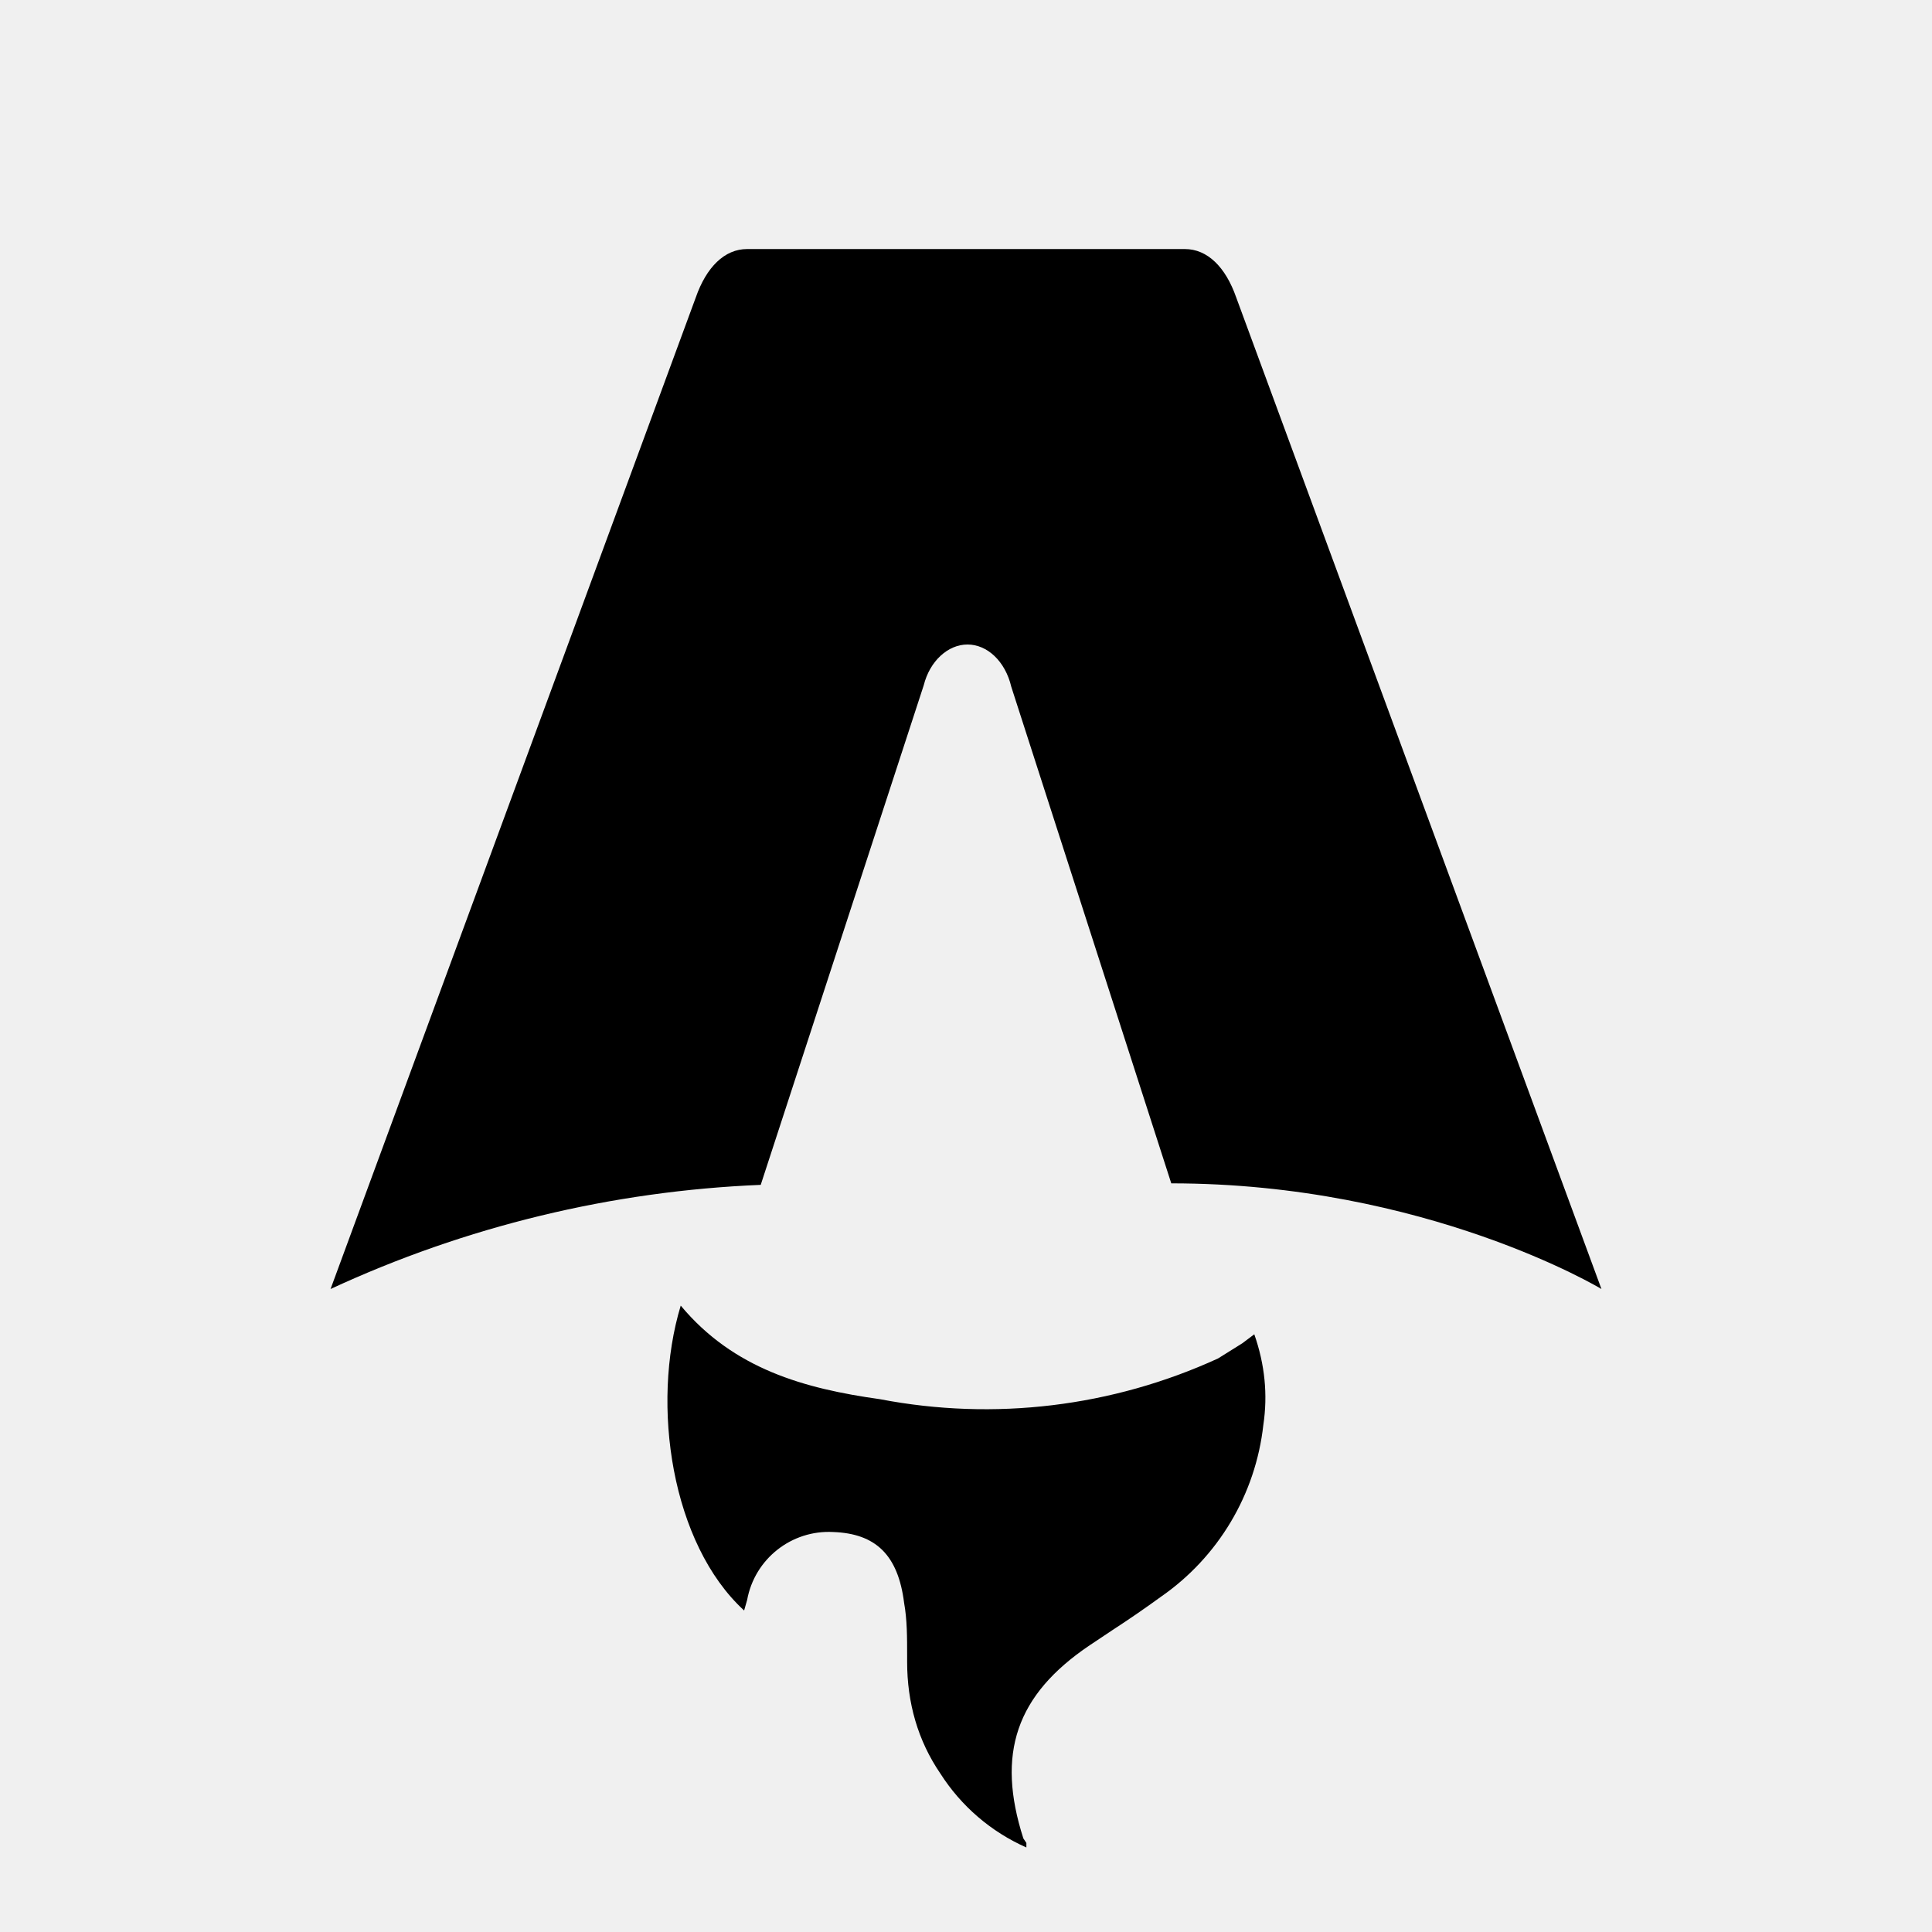
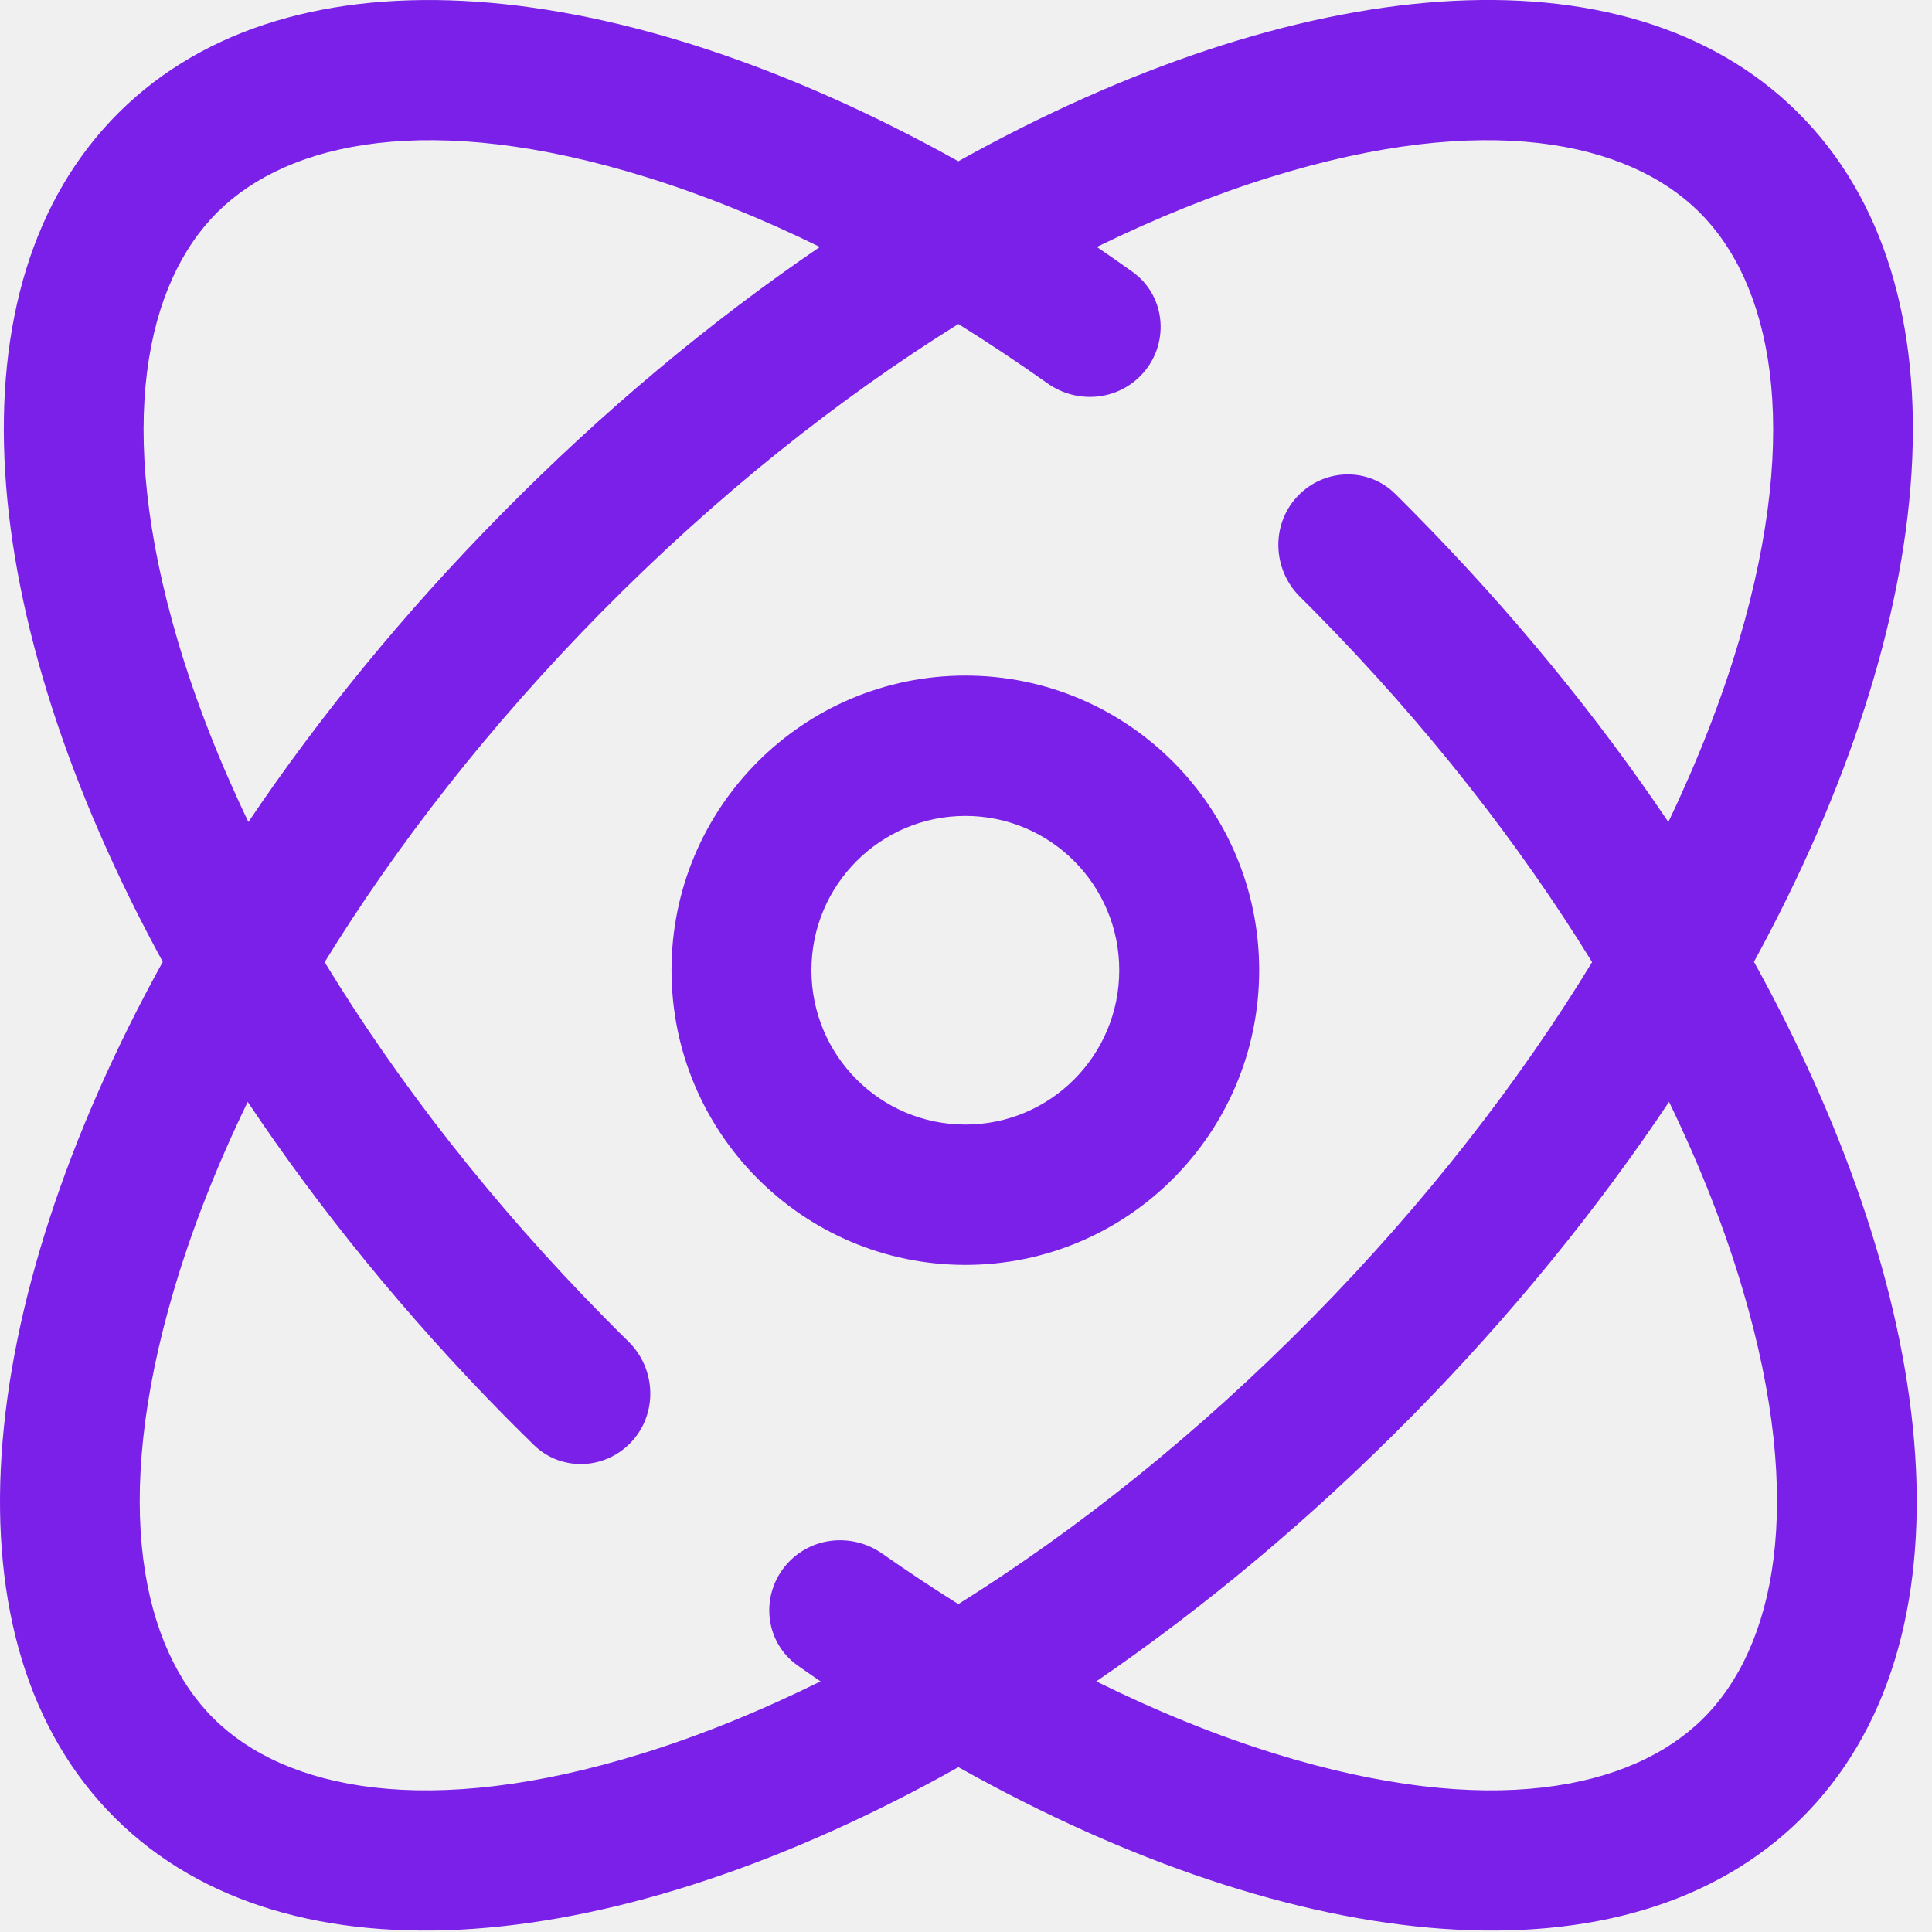
- <svg xmlns="http://www.w3.org/2000/svg" fill="none" viewBox="0 0 128 128">
-   <path d="M50.4 78.5a75.1 75.1 0 0 0-28.5 6.9l24.2-65.7c.7-2 1.9-3.2 3.4-3.2h29c1.5 0 2.7 1.2 3.4 3.2l24.2 65.7s-11.6-7-28.5-7L67 45.5c-.4-1.7-1.6-2.8-2.9-2.8-1.3 0-2.5 1.1-2.9 2.7L50.4 78.5Zm-1.1 28.2Zm-4.2-20.2c-2 6.6-.6 15.8 4.2 20.2a17.5 17.5 0 0 1 .2-.7 5.5 5.5 0 0 1 5.7-4.5c2.8.1 4.3 1.5 4.7 4.7.2 1.1.2 2.3.2 3.5v.4c0 2.7.7 5.2 2.2 7.4a13 13 0 0 0 5.7 4.9v-.3l-.2-.3c-1.8-5.6-.5-9.5 4.4-12.8l1.5-1a73 73 0 0 0 3.2-2.2 16 16 0 0 0 6.8-11.4c.3-2 .1-4-.6-6l-.8.6-1.6 1a37 37 0 0 1-22.4 2.7c-5-.7-9.7-2-13.2-6.2Z" />
-   <style>
-         path { fill: #000; }
-         @media (prefers-color-scheme: dark) {
-             path { fill: #FFF; }
-         }
-     </style>
+ <svg xmlns="http://www.w3.org/2000/svg" width="28" height="28" viewBox="0 0 28 28" fill="none">
+   <g clip-path="url(#clip0_852_1924)">
+     <path fill-rule="evenodd" clip-rule="evenodd" d="M13.991 9.791C16.343 9.791 18.249 11.703 18.249 14.061C18.249 16.42 16.343 18.332 13.991 18.332C11.639 18.332 9.732 16.42 9.732 14.061C9.732 11.703 11.639 9.791 13.991 9.791ZM13.991 11.825C12.759 11.825 11.76 12.826 11.76 14.061C11.76 15.297 12.759 16.298 13.991 16.298C15.223 16.298 16.221 15.297 16.221 14.061C16.221 12.826 15.223 11.825 13.991 11.825Z" fill="#7B20E8" />
+     <path fill-rule="evenodd" clip-rule="evenodd" d="M13.889 2.337C18.799 -0.402 23.549 -0.855 26.051 1.625C28.571 4.124 28.148 8.944 25.42 13.939C28.198 18.97 28.644 23.838 26.106 26.354C23.596 28.843 18.82 28.377 13.89 25.611C8.96 28.377 4.184 28.843 1.673 26.354C-0.865 23.838 -0.419 18.97 2.359 13.939C-0.37 8.944 -0.792 4.124 1.728 1.625C4.23 -0.854 8.979 -0.401 13.889 2.337ZM24.625 3.072C23.593 2.049 21.53 1.6 18.416 2.566C17.605 2.817 16.761 3.156 15.896 3.579C16.068 3.697 16.241 3.816 16.412 3.939C16.912 4.296 16.958 5.017 16.524 5.452C16.164 5.813 15.595 5.85 15.18 5.555C14.749 5.25 14.318 4.963 13.889 4.696C12.15 5.779 10.383 7.181 8.708 8.88C7.09 10.522 5.749 12.246 4.705 13.944C5.757 15.671 7.116 17.428 8.764 19.099C8.878 19.215 8.992 19.329 9.107 19.442C9.519 19.846 9.535 20.513 9.127 20.922C8.744 21.306 8.124 21.321 7.736 20.941C7.597 20.805 7.459 20.668 7.321 20.529C5.876 19.063 4.627 17.521 3.59 15.969C3.138 16.903 2.781 17.816 2.523 18.687C1.595 21.821 2.066 23.885 3.098 24.908C4.13 25.93 6.193 26.379 9.308 25.413C10.138 25.156 11.005 24.806 11.892 24.368C11.782 24.293 11.672 24.217 11.562 24.139C11.058 23.784 11.01 23.06 11.446 22.623C11.804 22.264 12.37 22.225 12.786 22.516C13.154 22.774 13.522 23.018 13.889 23.248C15.611 22.17 17.358 20.78 19.016 19.099C20.663 17.428 22.021 15.671 23.074 13.944C22.029 12.246 20.689 10.522 19.071 8.88C18.994 8.802 18.918 8.725 18.84 8.649C18.432 8.243 18.418 7.58 18.824 7.172C19.209 6.786 19.832 6.773 20.22 7.157C20.318 7.254 20.416 7.352 20.513 7.451C21.928 8.886 23.156 10.394 24.179 11.913C24.61 11.013 24.952 10.133 25.201 9.292C26.128 6.158 25.657 4.094 24.625 3.072ZM24.189 15.969C23.152 17.521 21.903 19.063 20.458 20.529C18.992 22.015 17.446 23.302 15.888 24.368C16.774 24.806 17.641 25.156 18.471 25.413C21.586 26.379 23.649 25.93 24.681 24.908C25.713 23.885 26.184 21.821 25.256 18.687C24.999 17.816 24.642 16.904 24.189 15.969ZM9.363 2.566C6.249 1.6 4.186 2.049 3.154 3.072C2.122 4.094 1.651 6.158 2.578 9.292C2.827 10.133 3.169 11.013 3.6 11.913C4.623 10.394 5.851 8.886 7.266 7.451C8.746 5.949 10.308 4.651 11.882 3.579C11.018 3.156 10.174 2.817 9.363 2.566Z" fill="#7B20E8" />
+   </g>
</svg>
